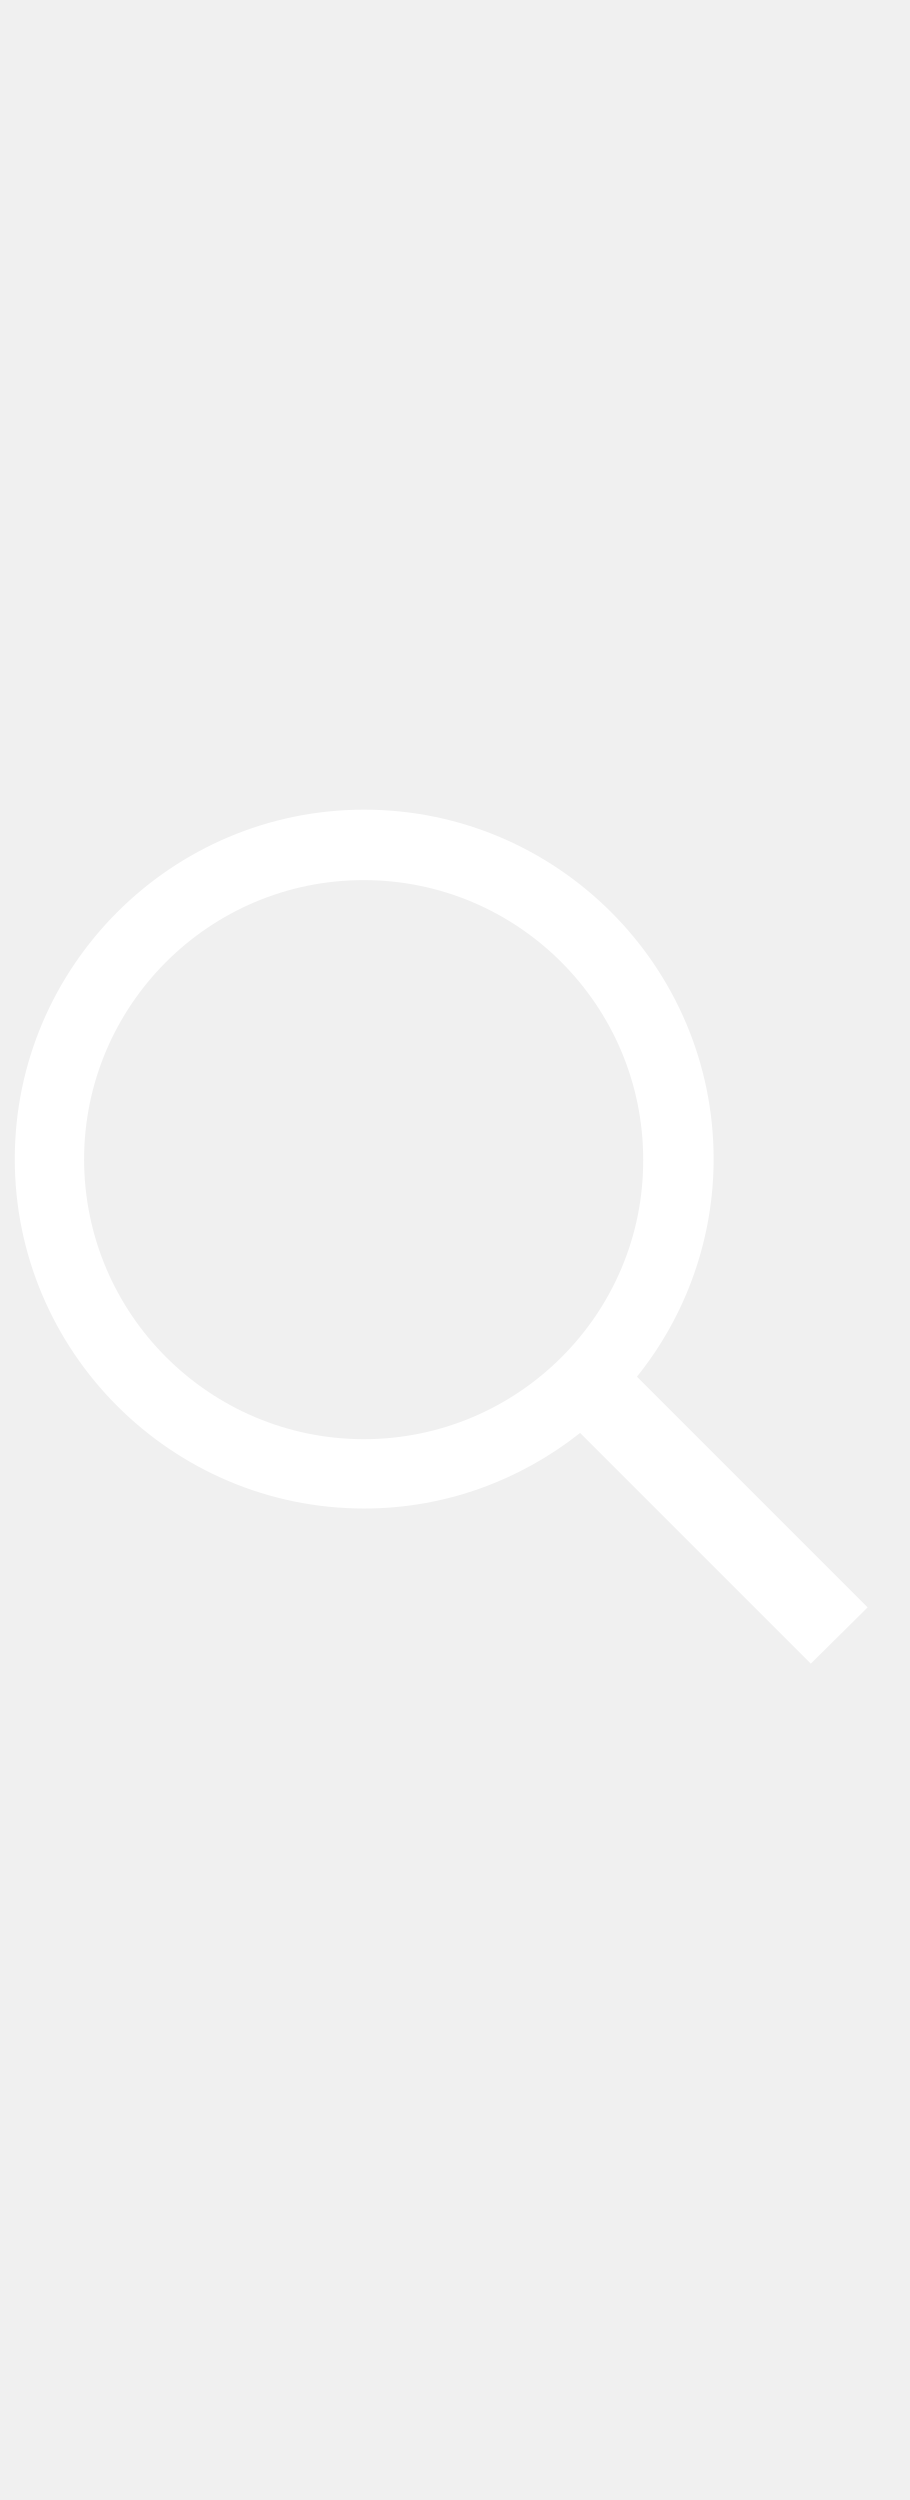
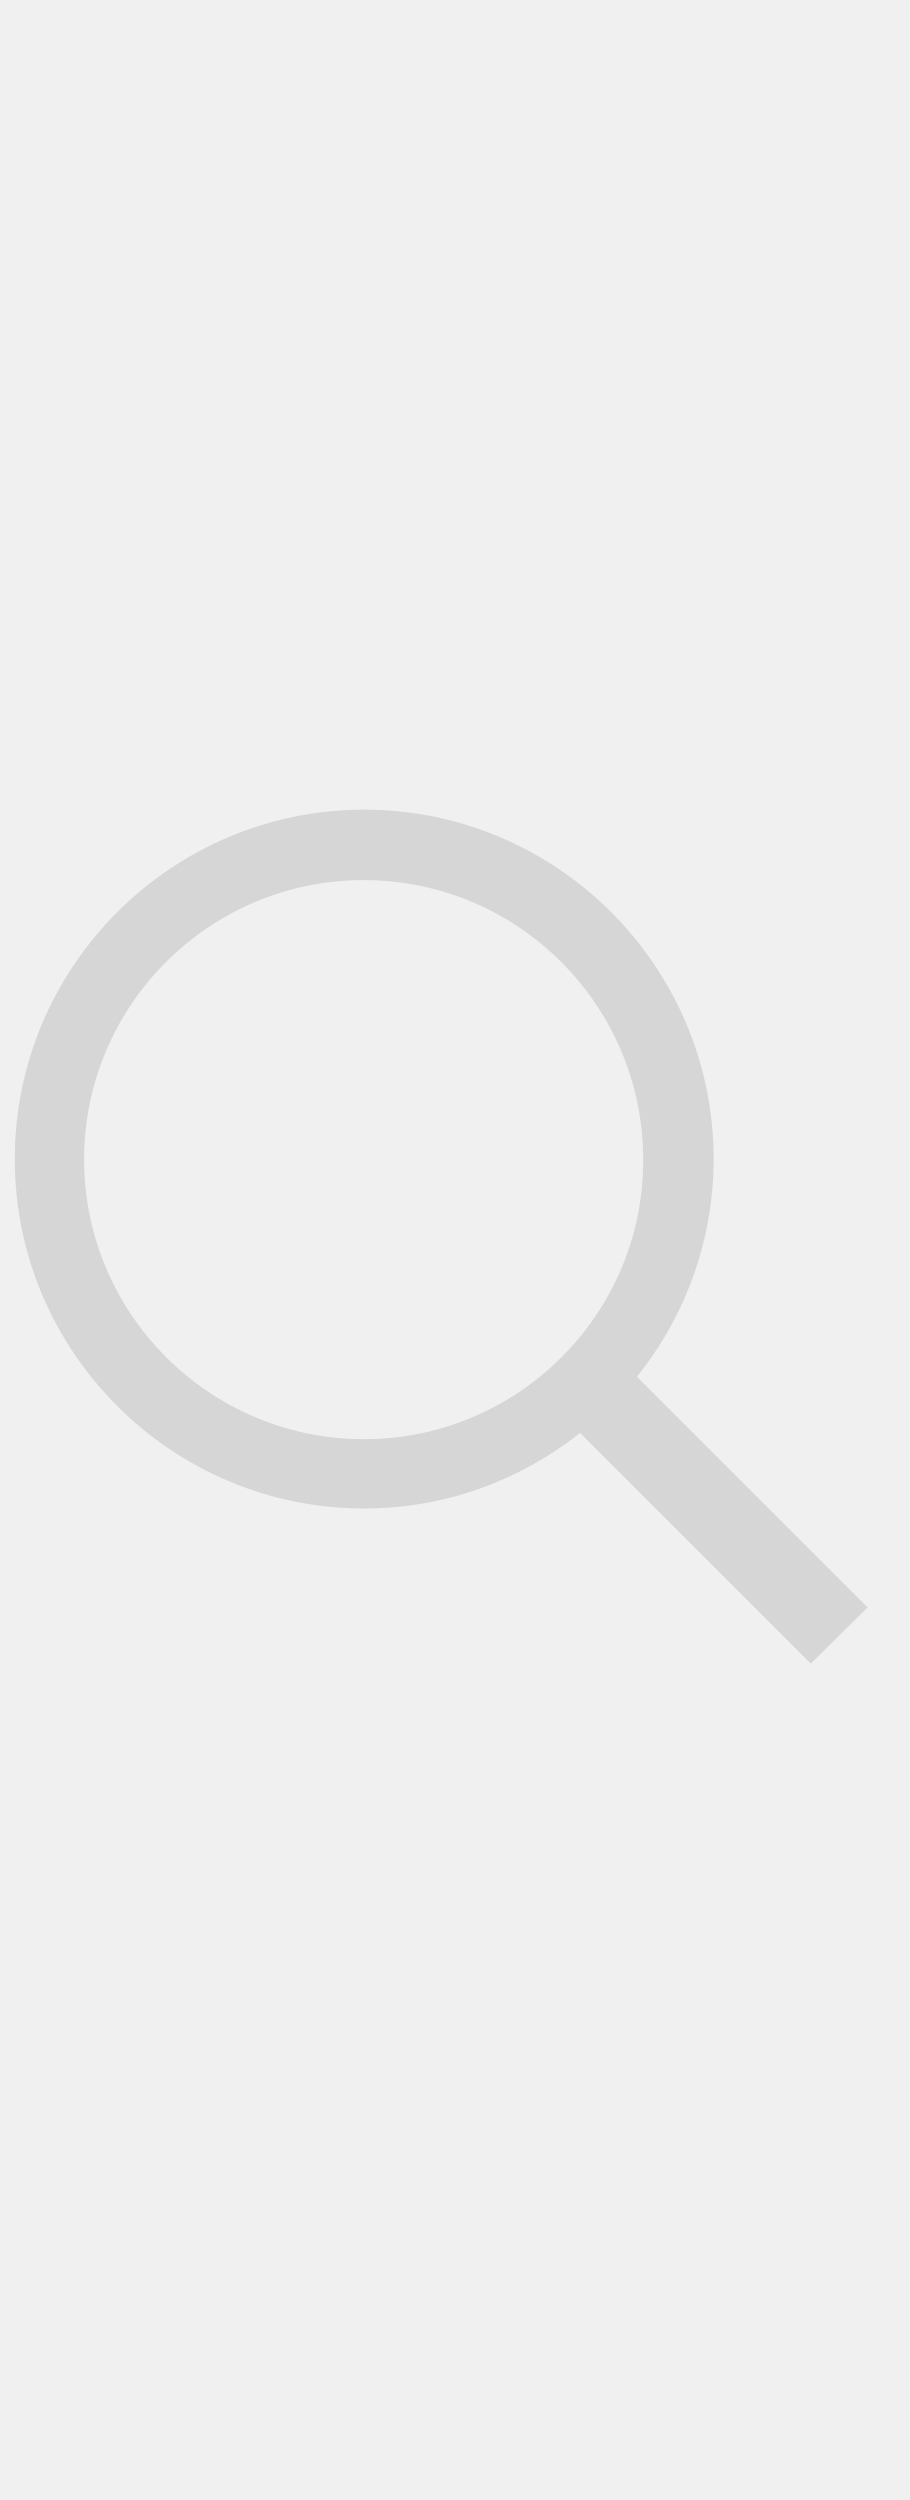
<svg xmlns="http://www.w3.org/2000/svg" width="16" height="44" viewBox="0 0 16 44">
-   <path d="M15.27 28.29l-4.06-4.06a6.113 6.113 0 0 0 1.35-3.83c0-3.39-2.76-6.15-6.15-6.15-3.39 0-6.15 2.76-6.15 6.15s2.76 6.15 6.15 6.15c1.43 0 2.75-.5 3.8-1.33l4.06 4.06 1-.99zM6.4 25.33a4.93 4.93 0 0 1-4.92-4.92c0-2.71 2.2-4.92 4.92-4.92s4.92 2.21 4.92 4.92c.01 2.71-2.2 4.92-4.92 4.92z" fill="#fff" />
+   <path d="M15.27 28.29l-4.06-4.06a6.113 6.113 0 0 0 1.35-3.83c0-3.39-2.76-6.15-6.15-6.15-3.39 0-6.15 2.76-6.15 6.15s2.76 6.15 6.15 6.15c1.43 0 2.75-.5 3.8-1.33l4.06 4.06 1-.99zM6.4 25.33a4.93 4.93 0 0 1-4.92-4.92c0-2.71 2.2-4.92 4.92-4.92s4.92 2.21 4.92 4.92c.01 2.71-2.2 4.92-4.92 4.92z" fill="#d6d6d6" />
</svg>
